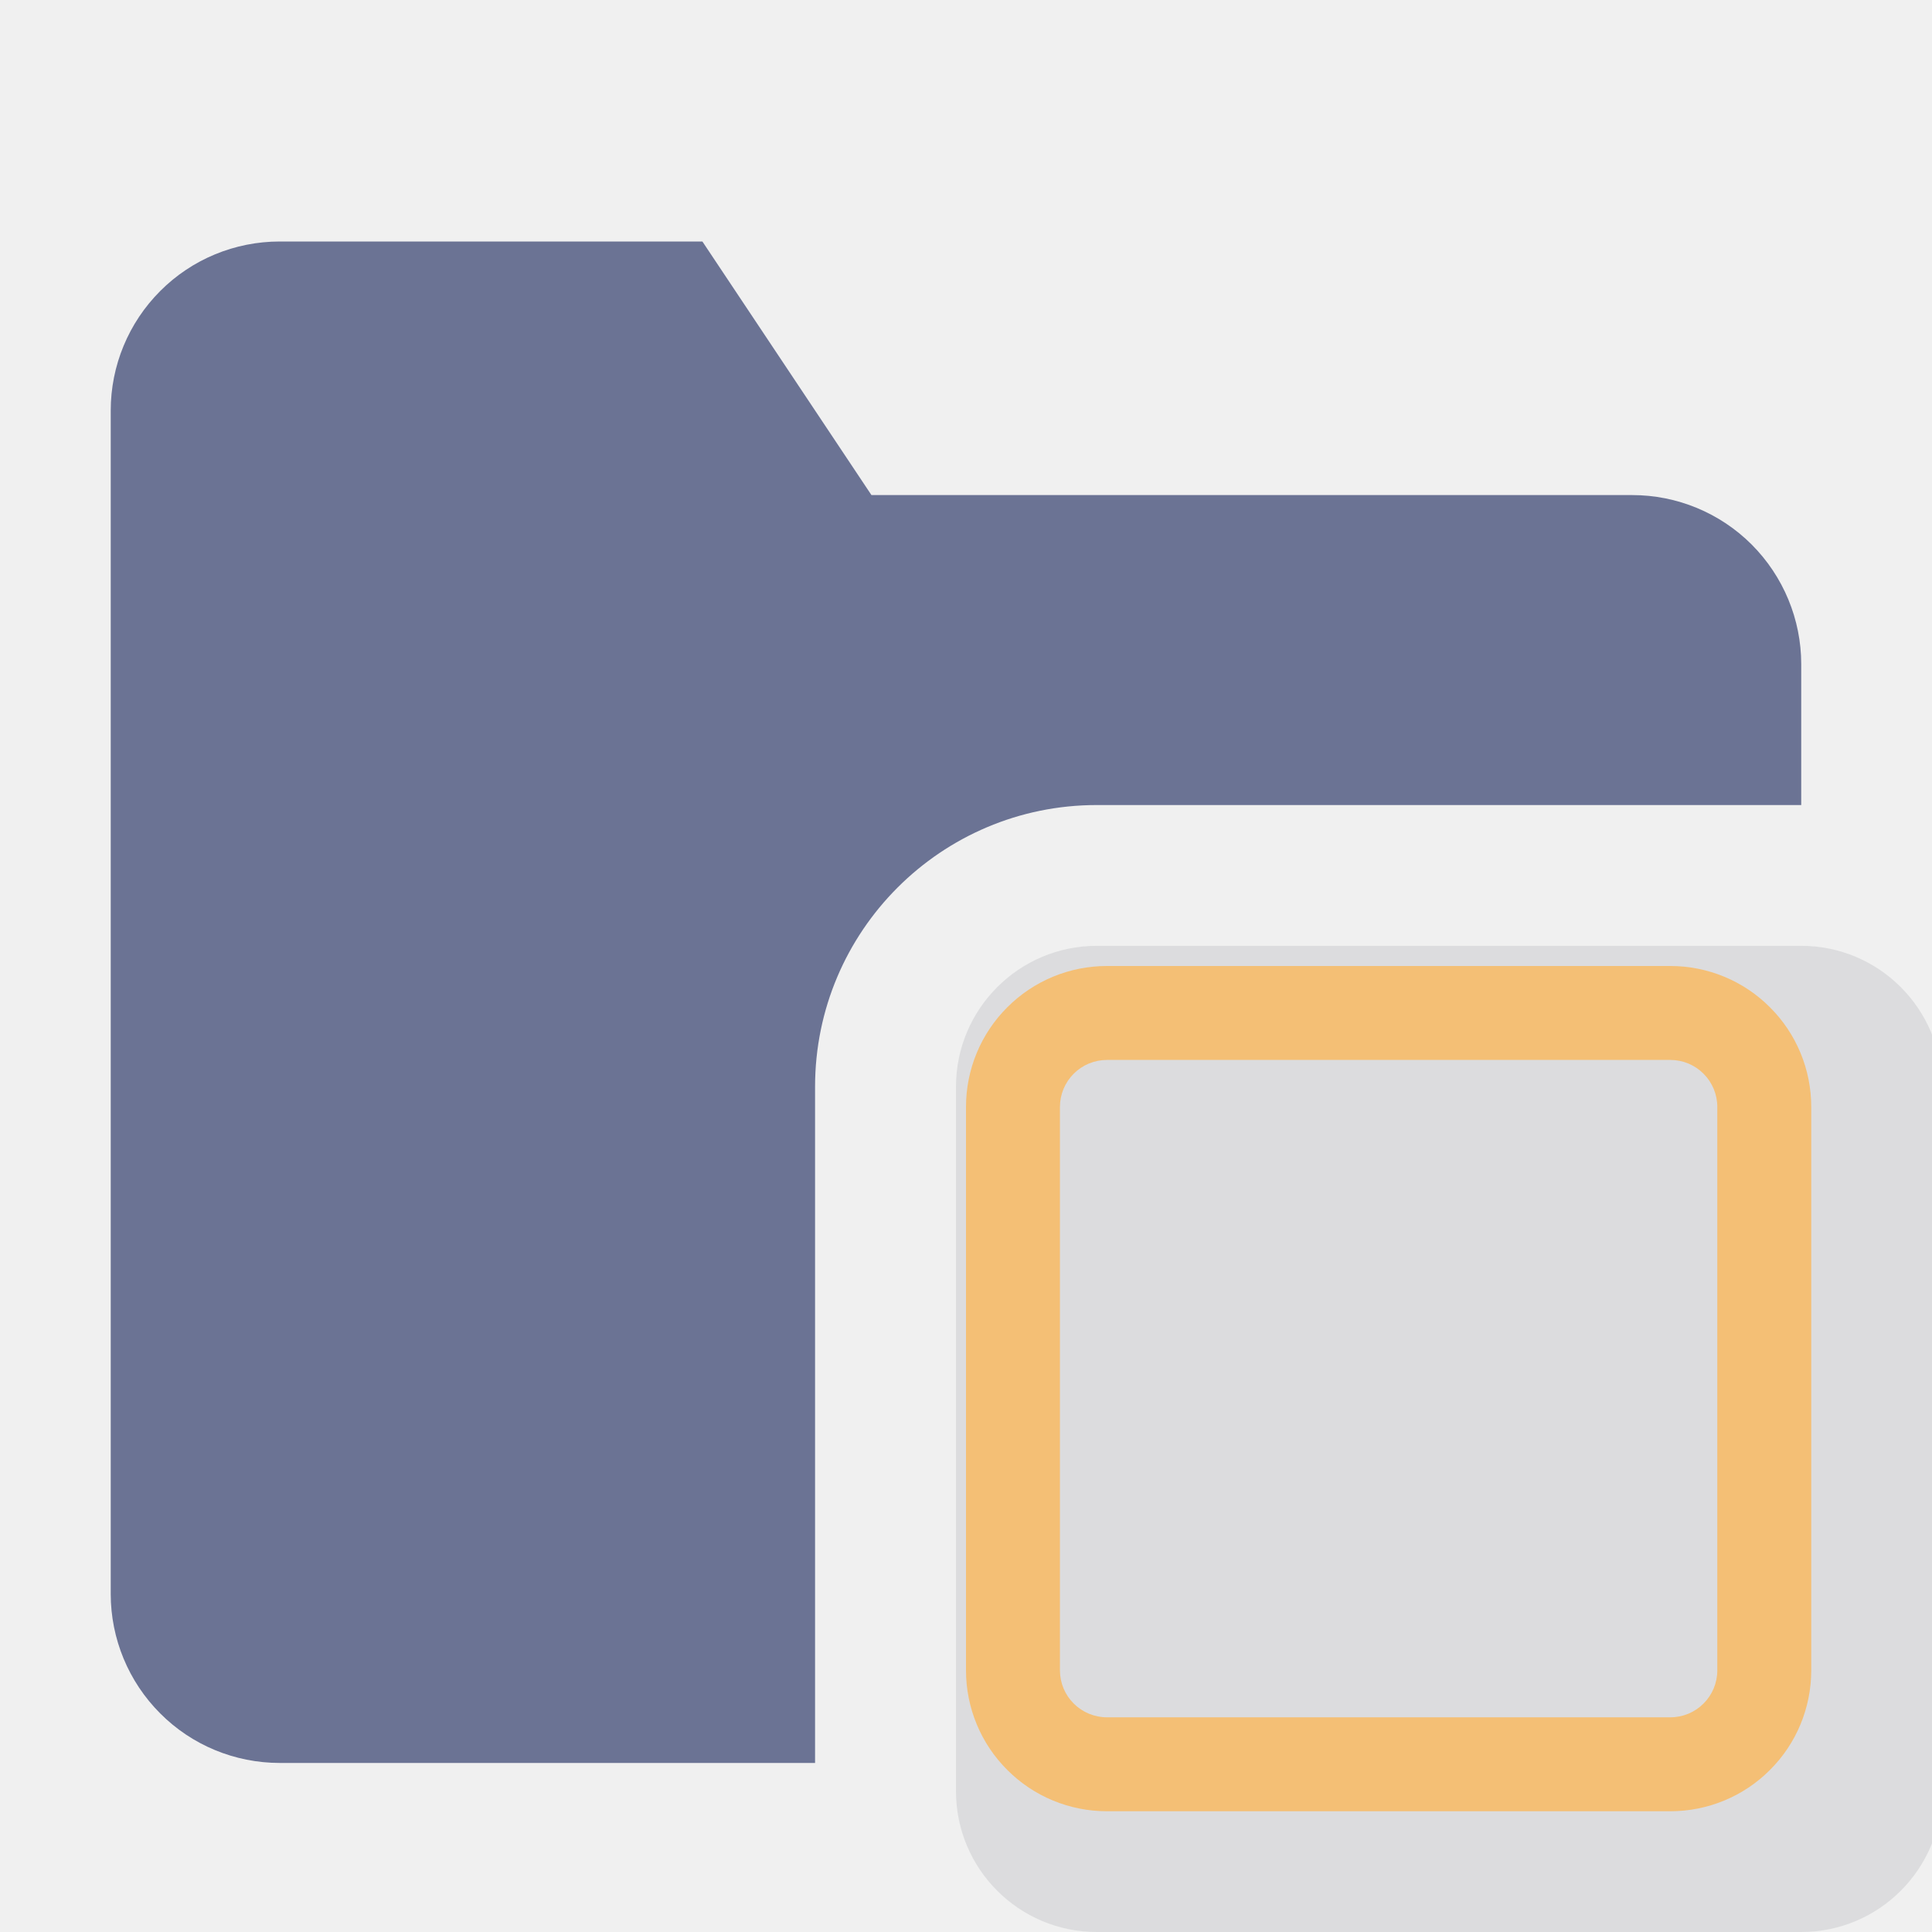
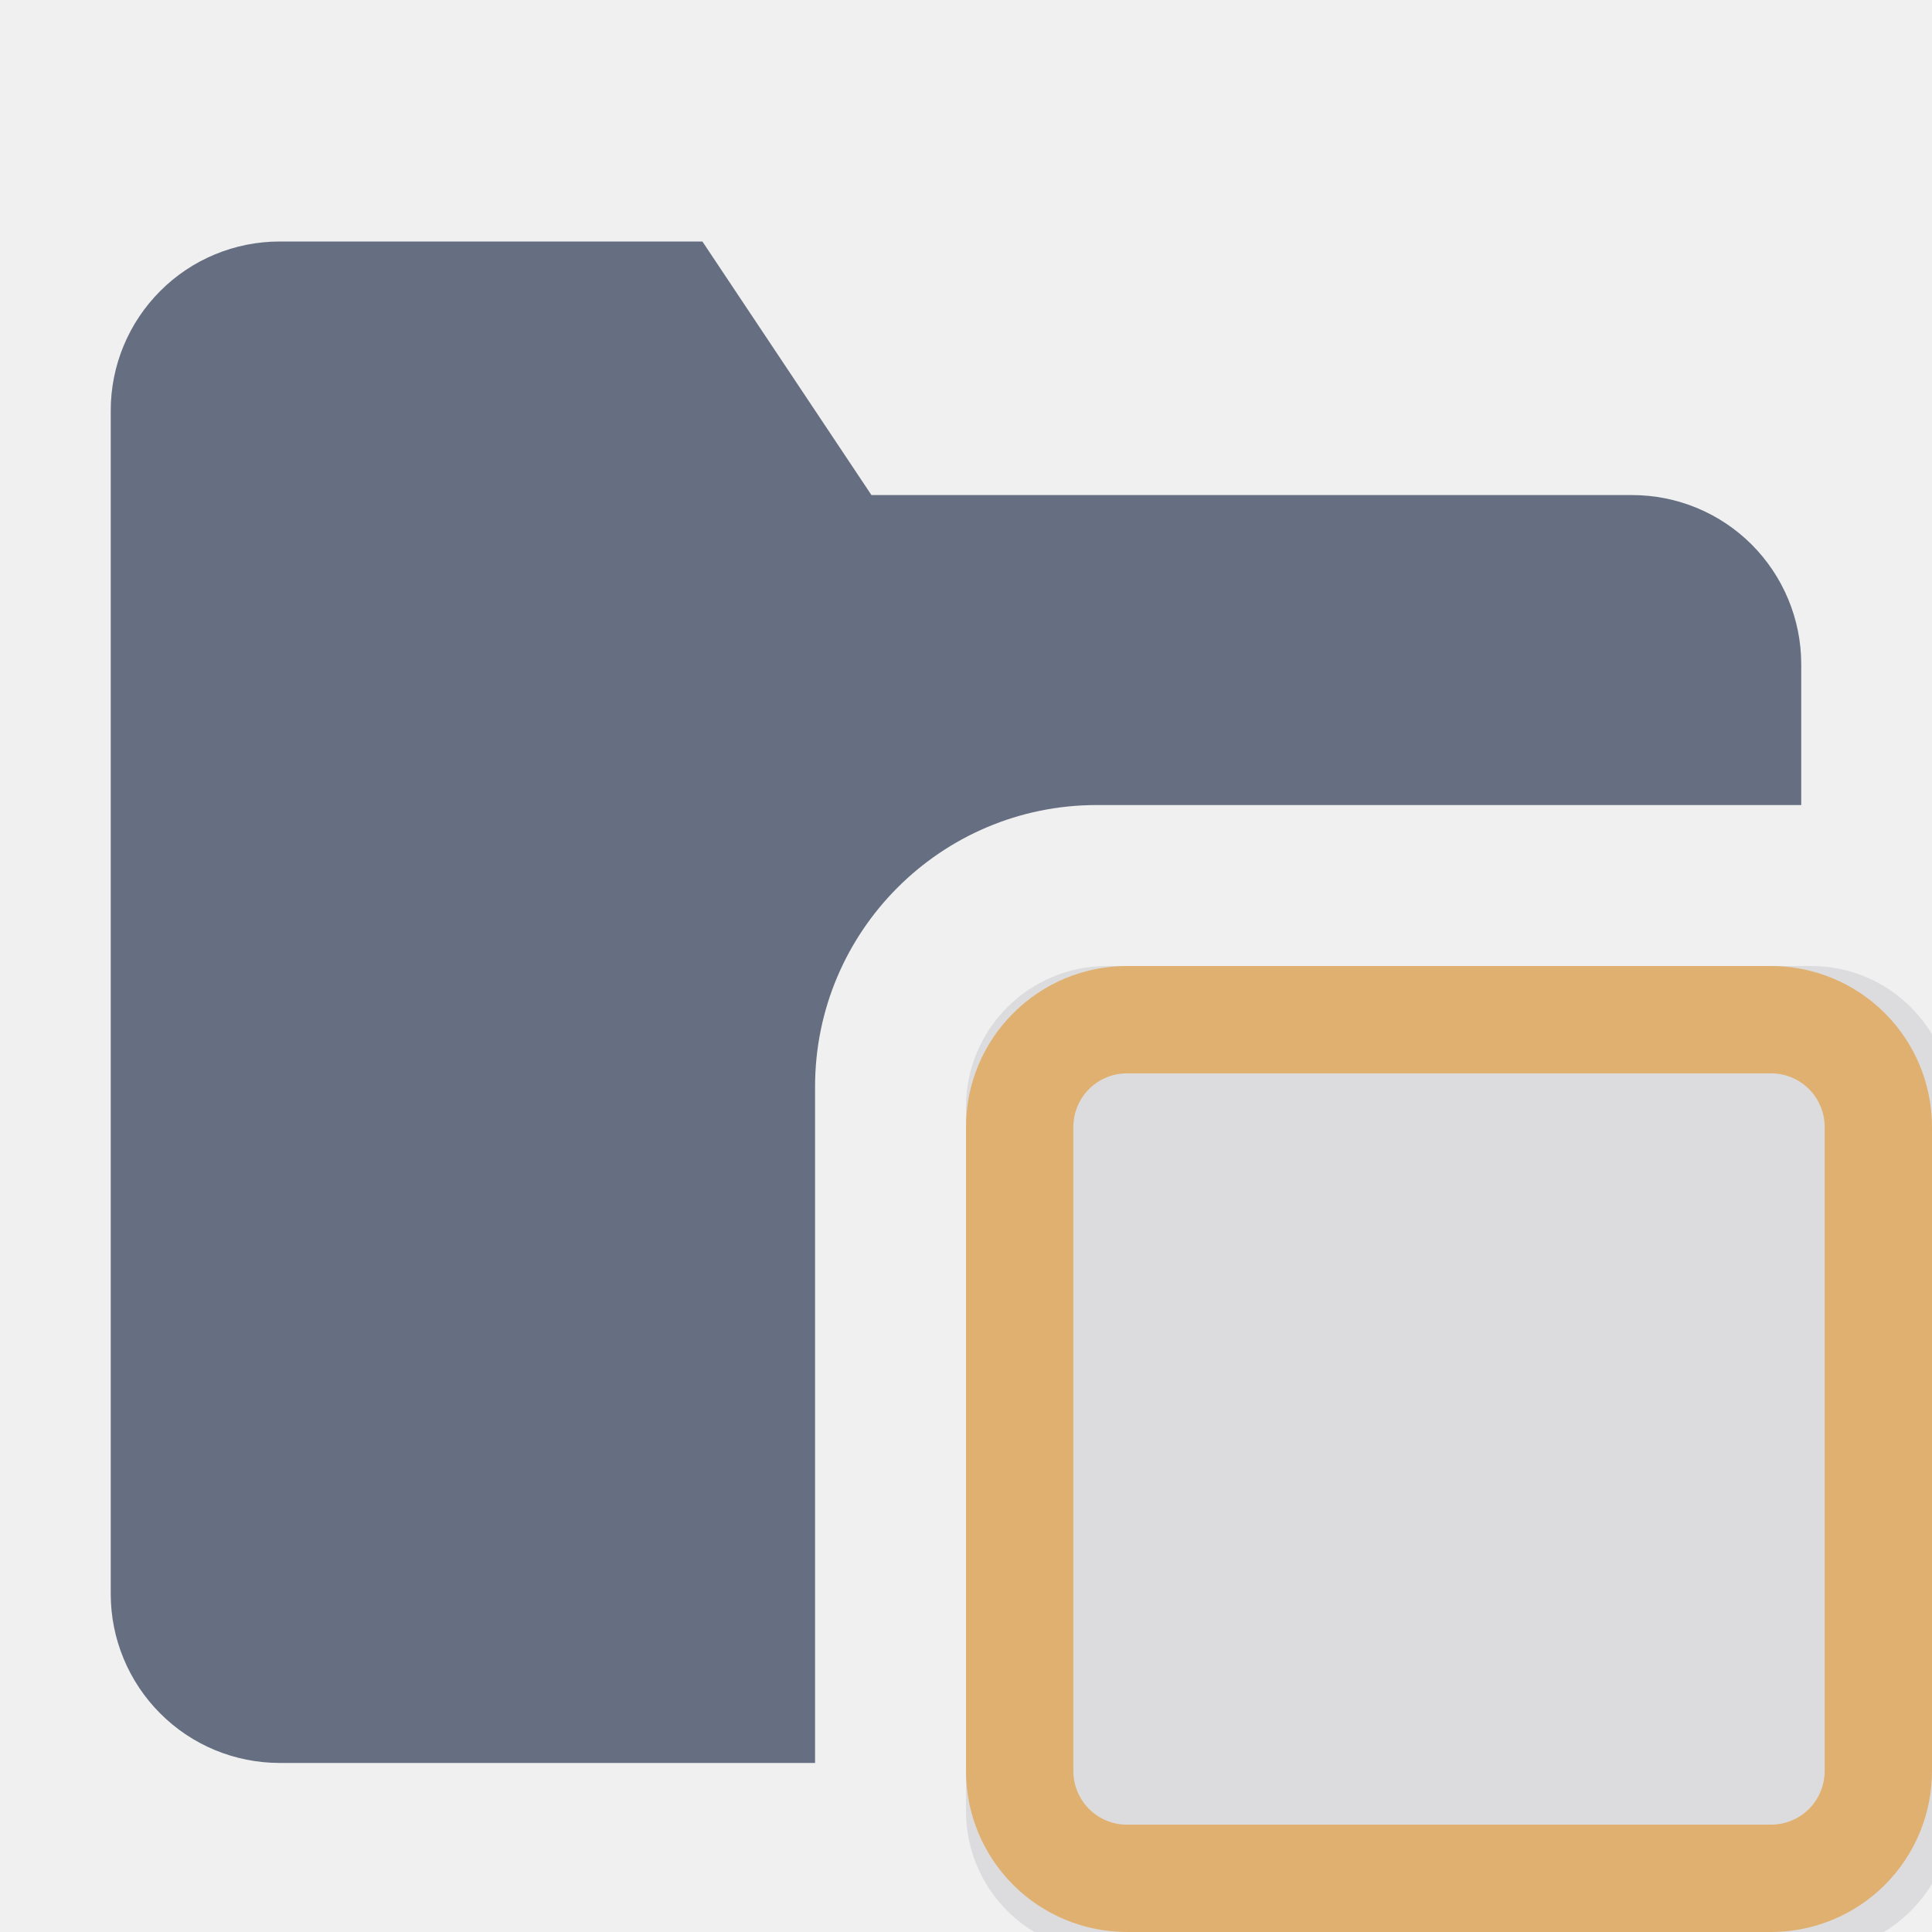
<svg xmlns="http://www.w3.org/2000/svg" width="16" height="16" viewBox="0 0 16 16" fill="none">
-   <mask id="mask0_505_53" style="mask-type:luminance" maskUnits="userSpaceOnUse" x="0" y="0" width="16" height="16">
-     <path d="M0 0H16V16H0V0Z" fill="white" />
-   </mask>
-   <g mask="url(#mask0_505_53)">
-     <path fill-rule="evenodd" clip-rule="evenodd" d="M14.917 6.667H9.083C7.795 6.667 6.75 7.711 6.75 9V14.6H2.317C1.945 14.6 1.589 14.453 1.327 14.19C1.064 13.927 0.917 13.571 0.917 13.2V3.4C0.917 3.029 1.064 2.673 1.327 2.41C1.589 2.147 1.945 2 2.317 2H5.817L7.217 4.1H13.517C13.888 4.1 14.244 4.247 14.507 4.51C14.769 4.773 14.917 5.129 14.917 5.5V6.667Z" fill="#6B7394" />
-     <path opacity="0.1" d="M14.917 7.833H9.083C8.439 7.833 7.917 8.356 7.917 9V14.833C7.917 15.478 8.439 16 9.083 16H14.917C15.561 16 16.083 15.478 16.083 14.833V9C16.083 8.356 15.561 7.833 14.917 7.833Z" fill="#252D3A" />
-   </g>
-   <g clip-path="url(#clip0_505_53)">
-     <path d="M13.833 15H9.167C8.857 15 8.56 14.877 8.342 14.658C8.123 14.44 8 14.143 8 13.833V9.167C8 8.857 8.123 8.56 8.342 8.342C8.56 8.123 8.857 8 9.167 8H13.833C14.143 8 14.44 8.123 14.658 8.342C14.877 8.56 15 8.857 15 9.167V13.833C15 14.143 14.877 14.44 14.658 14.658C14.44 14.877 14.143 15 13.833 15ZM9.167 8.778C9.064 8.778 8.965 8.819 8.892 8.892C8.819 8.965 8.778 9.064 8.778 9.167V13.833C8.778 13.937 8.819 14.035 8.892 14.108C8.965 14.181 9.064 14.222 9.167 14.222H13.833C13.937 14.222 14.035 14.181 14.108 14.108C14.181 14.035 14.222 13.937 14.222 13.833V9.167C14.222 9.064 14.181 8.965 14.108 8.892C14.035 8.819 13.937 8.778 13.833 8.778H9.167Z" fill="#F4BF75" />
+   <g clip-path="url(#clip0_513_112)">
+     <mask id="mask0_513_112" style="mask-type:luminance" maskUnits="userSpaceOnUse" x="0" y="0" width="16" height="16">
+       <path d="M0 0H16V16H0V0Z" fill="white" />
+     </mask>
+     <g mask="url(#mask0_513_112)">
+       <path opacity="0.8" fill-rule="evenodd" clip-rule="evenodd" d="M14.917 6.667H9.083C7.795 6.667 6.75 7.711 6.75 9V14.6H2.317C1.945 14.6 1.589 14.453 1.327 14.19C1.064 13.927 0.917 13.571 0.917 13.2V3.4C0.917 3.029 1.064 2.673 1.327 2.41C1.589 2.147 1.945 2 2.317 2H5.817L7.217 4.1H13.517C13.888 4.1 14.244 4.247 14.507 4.51C14.769 4.773 14.917 5.129 14.917 5.5V6.667Z" fill="#434F65" />
+     </g>
+     <path d="M14.667 16H9.333C8.98 16 8.641 15.86 8.391 15.61C8.14 15.359 8 15.02 8 14.667V9.333C8 8.98 8.14 8.641 8.391 8.391C8.641 8.14 8.98 8 9.333 8H14.667C15.02 8 15.359 8.14 15.61 8.391C15.86 8.641 16 8.98 16 9.333V14.667C16 15.02 15.86 15.359 15.61 15.61C15.359 15.86 15.02 16 14.667 16ZM9.333 8.889C9.215 8.889 9.102 8.936 9.019 9.019C8.936 9.102 8.889 9.215 8.889 9.333V14.667C8.889 14.784 8.936 14.898 9.019 14.981C9.102 15.064 9.215 15.111 9.333 15.111H14.667C14.784 15.111 14.898 15.064 14.981 14.981C15.064 14.898 15.111 14.784 15.111 14.667V9.333C15.111 9.215 15.064 9.102 14.981 9.019C14.898 8.936 14.784 8.889 14.667 8.889H9.333Z" fill="#F4BF75" />
+     <path opacity="0.1" d="M15 8H9.167C8.522 8 8 8.522 8 9.167V15C8 15.644 8.522 16.167 9.167 16.167H15C15.644 16.167 16.167 15.644 16.167 15V9.167C16.167 8.522 15.644 8 15 8Z" fill="#252D3A" />
  </g>
  <defs>
-     <clipPath id="clip0_505_53">
-       <rect width="9" height="9" fill="white" transform="translate(7 7)" />
+     <clipPath id="clip0_513_112">
+       <rect width="16" height="16" fill="white" />
    </clipPath>
  </defs>
</svg>
